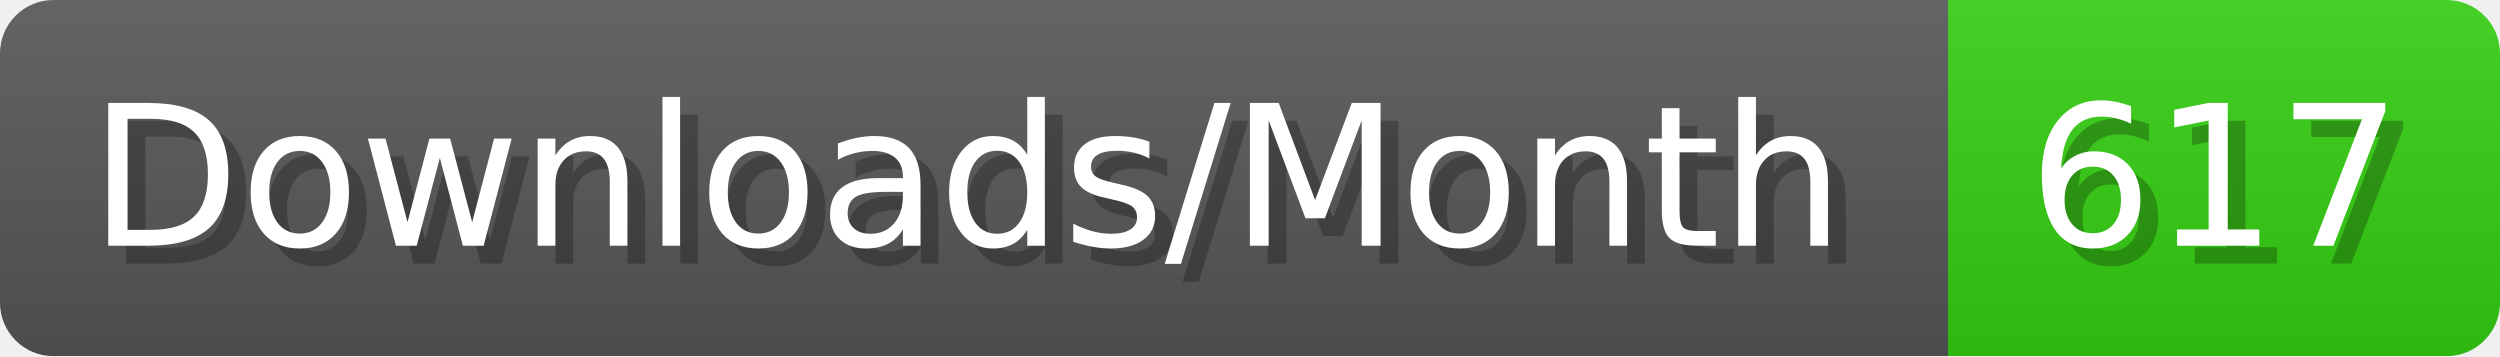
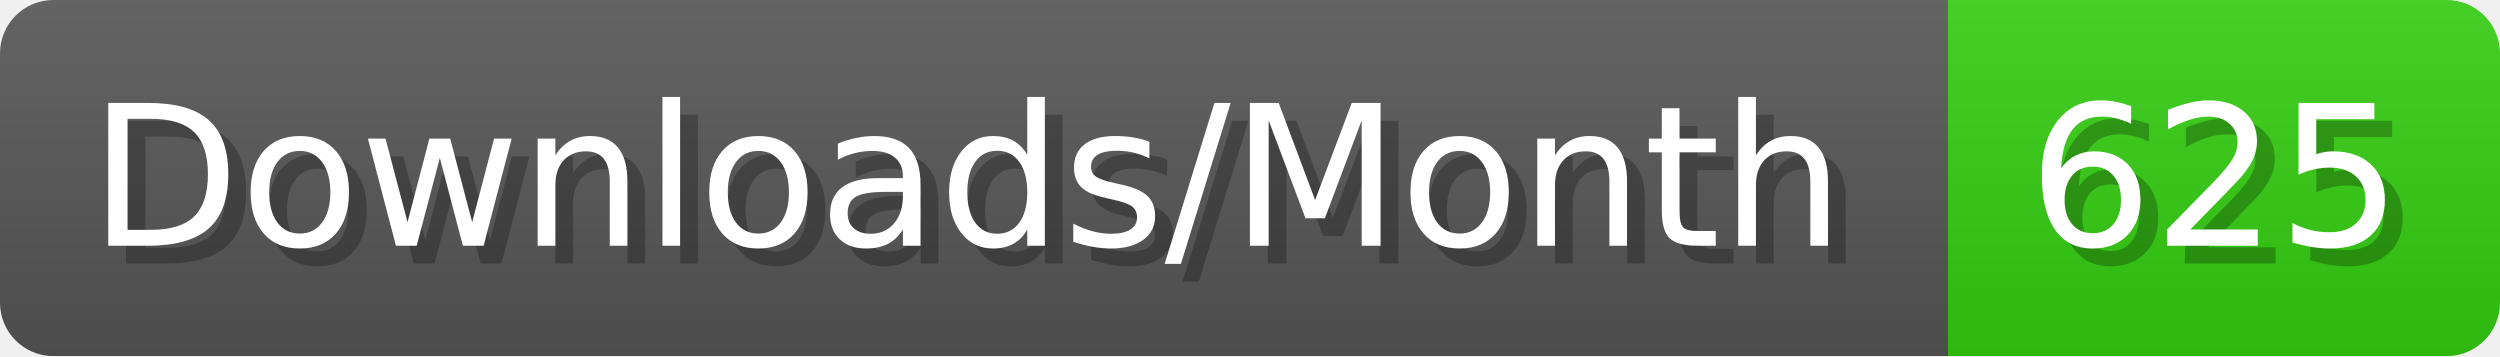
- <svg xmlns="http://www.w3.org/2000/svg" width="140.4" height="20" viewBox="0 0 1404 200" role="img" aria-label="Downloads/Month: 617">
+ <svg xmlns="http://www.w3.org/2000/svg" width="140.4" height="20" viewBox="0 0 1404 200" role="img" aria-label="Downloads/Month: 625">
  <linearGradient id="YlXUI" x2="0" y2="100%">
    <stop offset="0" stop-opacity=".1" stop-color="#EEE" />
    <stop offset="1" stop-opacity=".1" />
  </linearGradient>
  <mask id="JHhop">
    <rect width="1404" height="200" rx="30" fill="#FFF" />
  </mask>
  <g mask="url(#JHhop)">
    <rect width="1094" height="200" fill="#555" />
    <rect width="310" height="200" fill="#3C1" x="1094" />
    <rect width="1404" height="200" fill="url(#YlXUI)" />
  </g>
  <g aria-hidden="true" fill="#fff" text-anchor="start" font-family="Verdana,DejaVu Sans,sans-serif" font-size="110">
    <text x="60" y="148" textLength="994" fill="#000" opacity="0.25">Downloads/Month</text>
    <text x="50" y="138" textLength="994">Downloads/Month</text>
-     <text x="1149" y="148" textLength="210" fill="#000" opacity="0.25">617</text>
-     <text x="1139" y="138" textLength="210">617</text>
+     <text x="1149" y="148" textLength="210" fill="#000" opacity="0.25">625</text>
+     <text x="1139" y="138" textLength="210">625</text>
  </g>
</svg>
